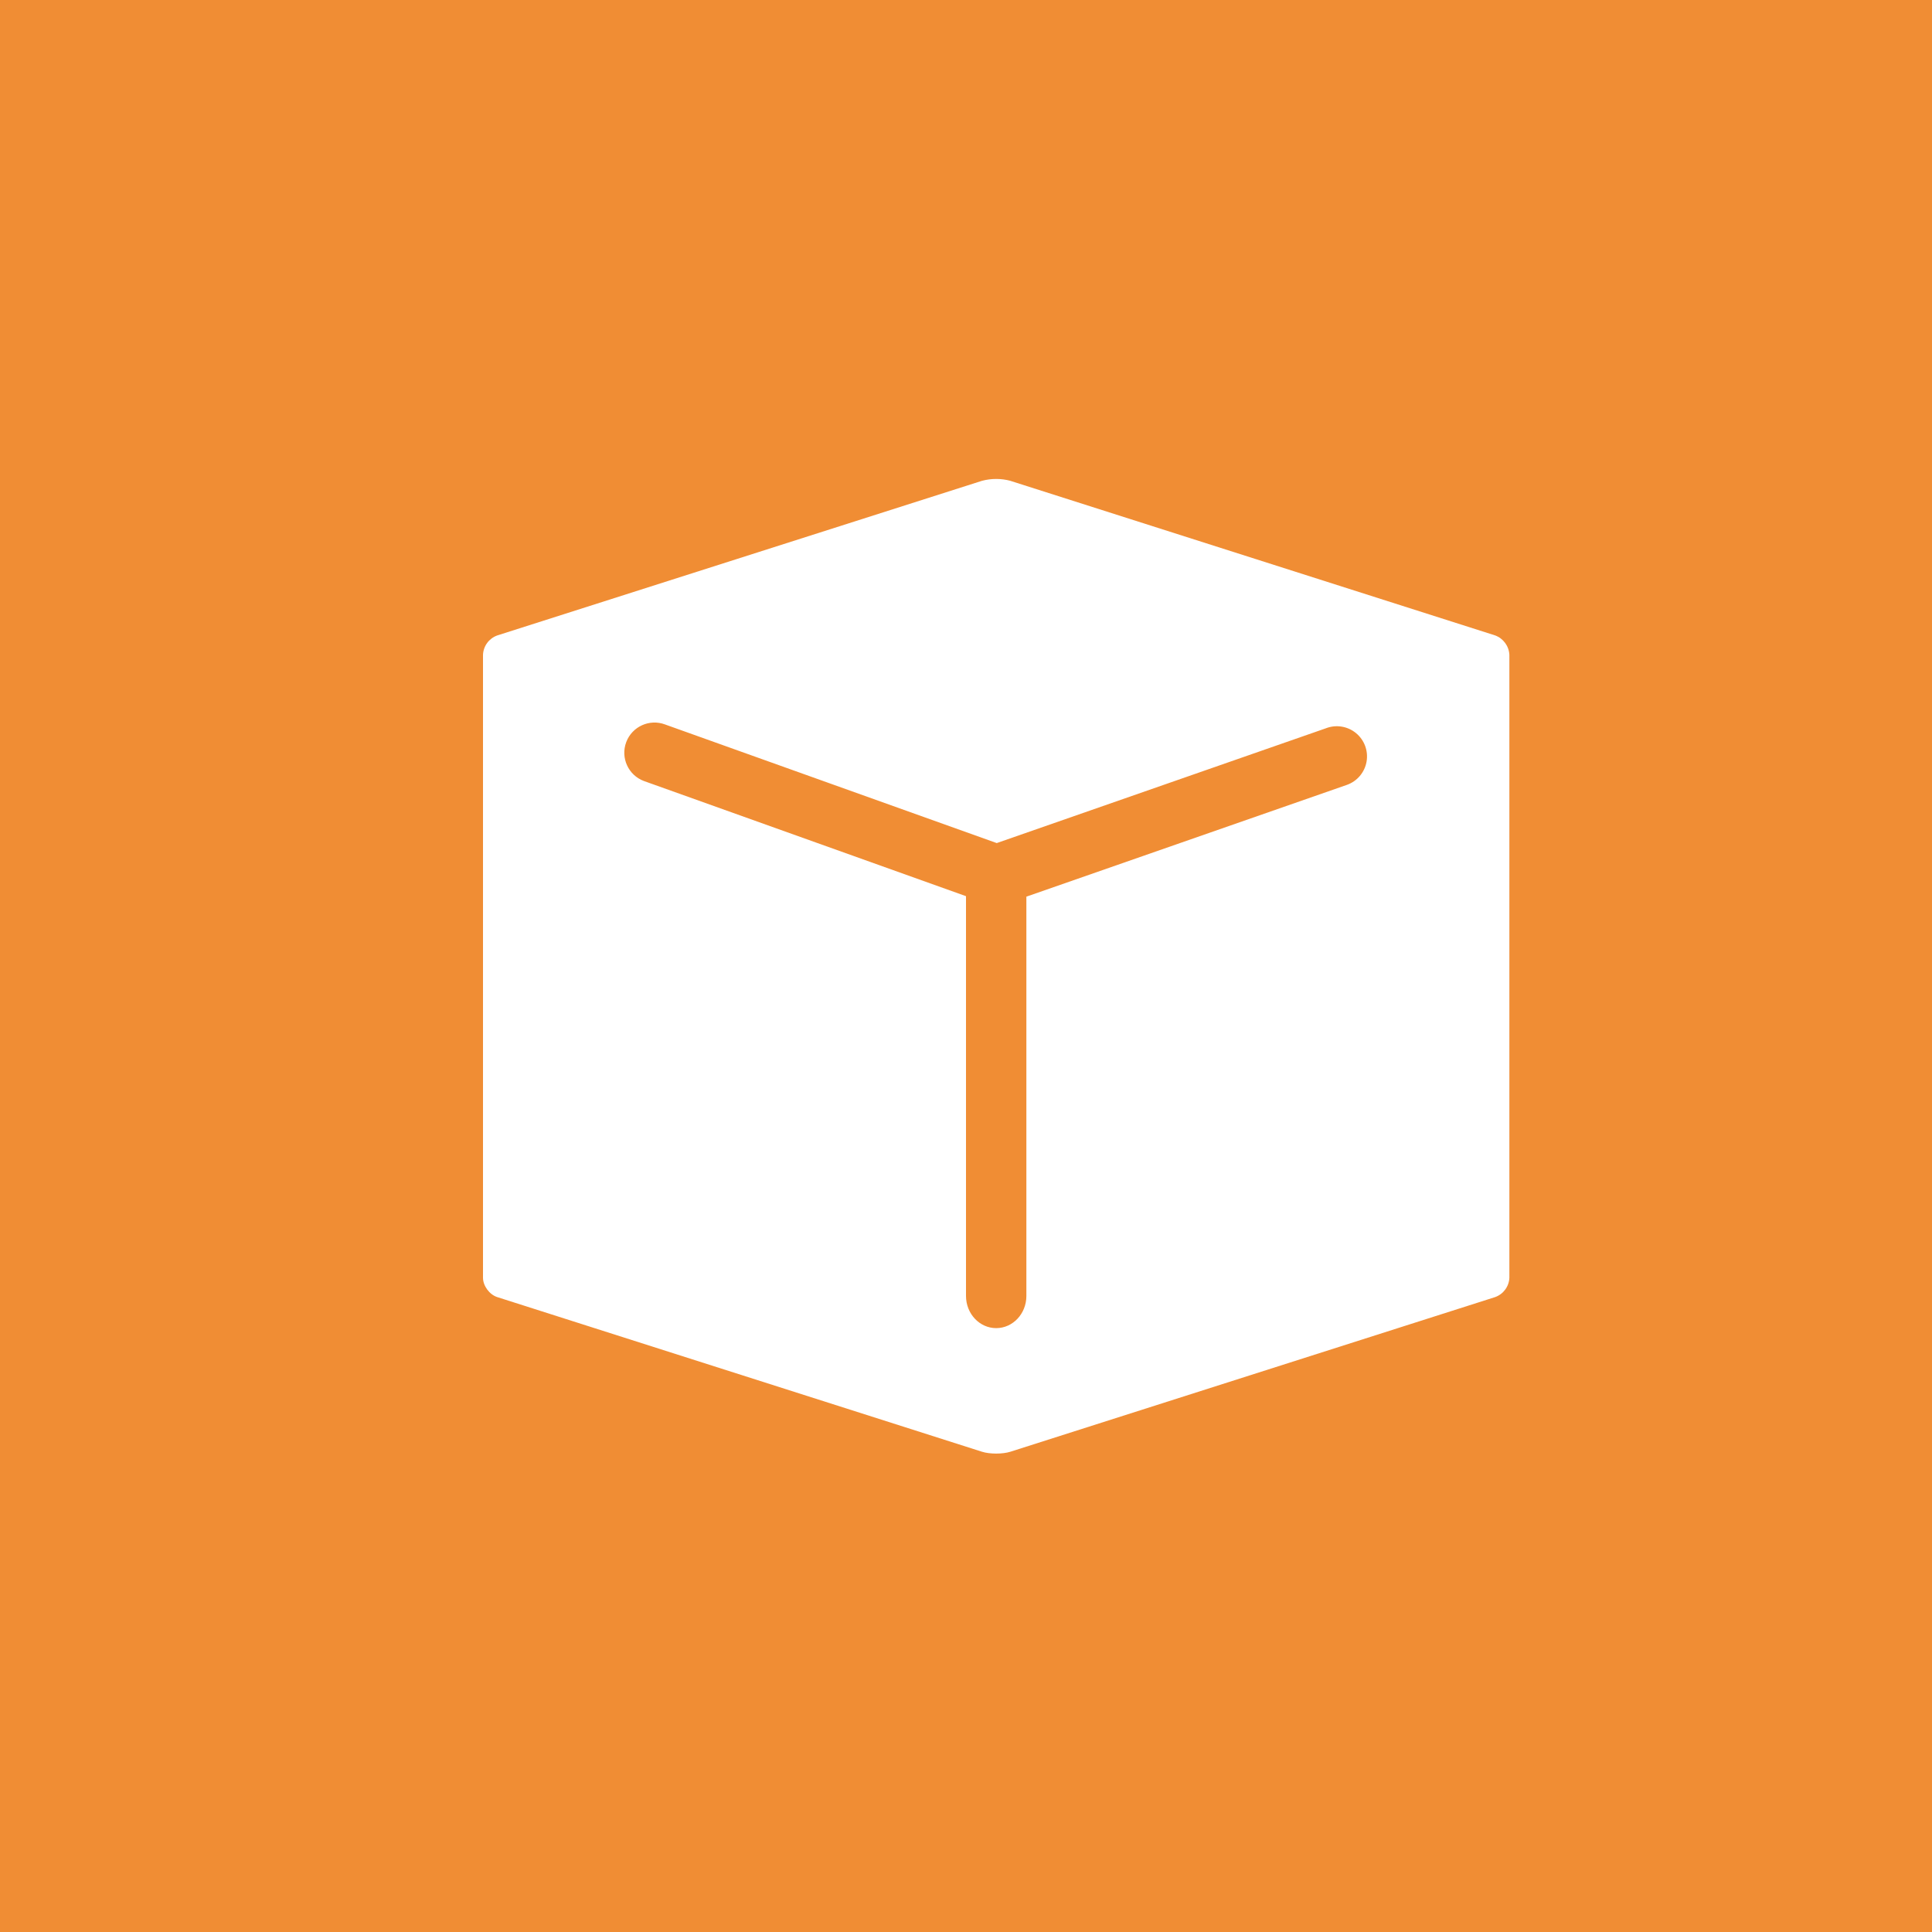
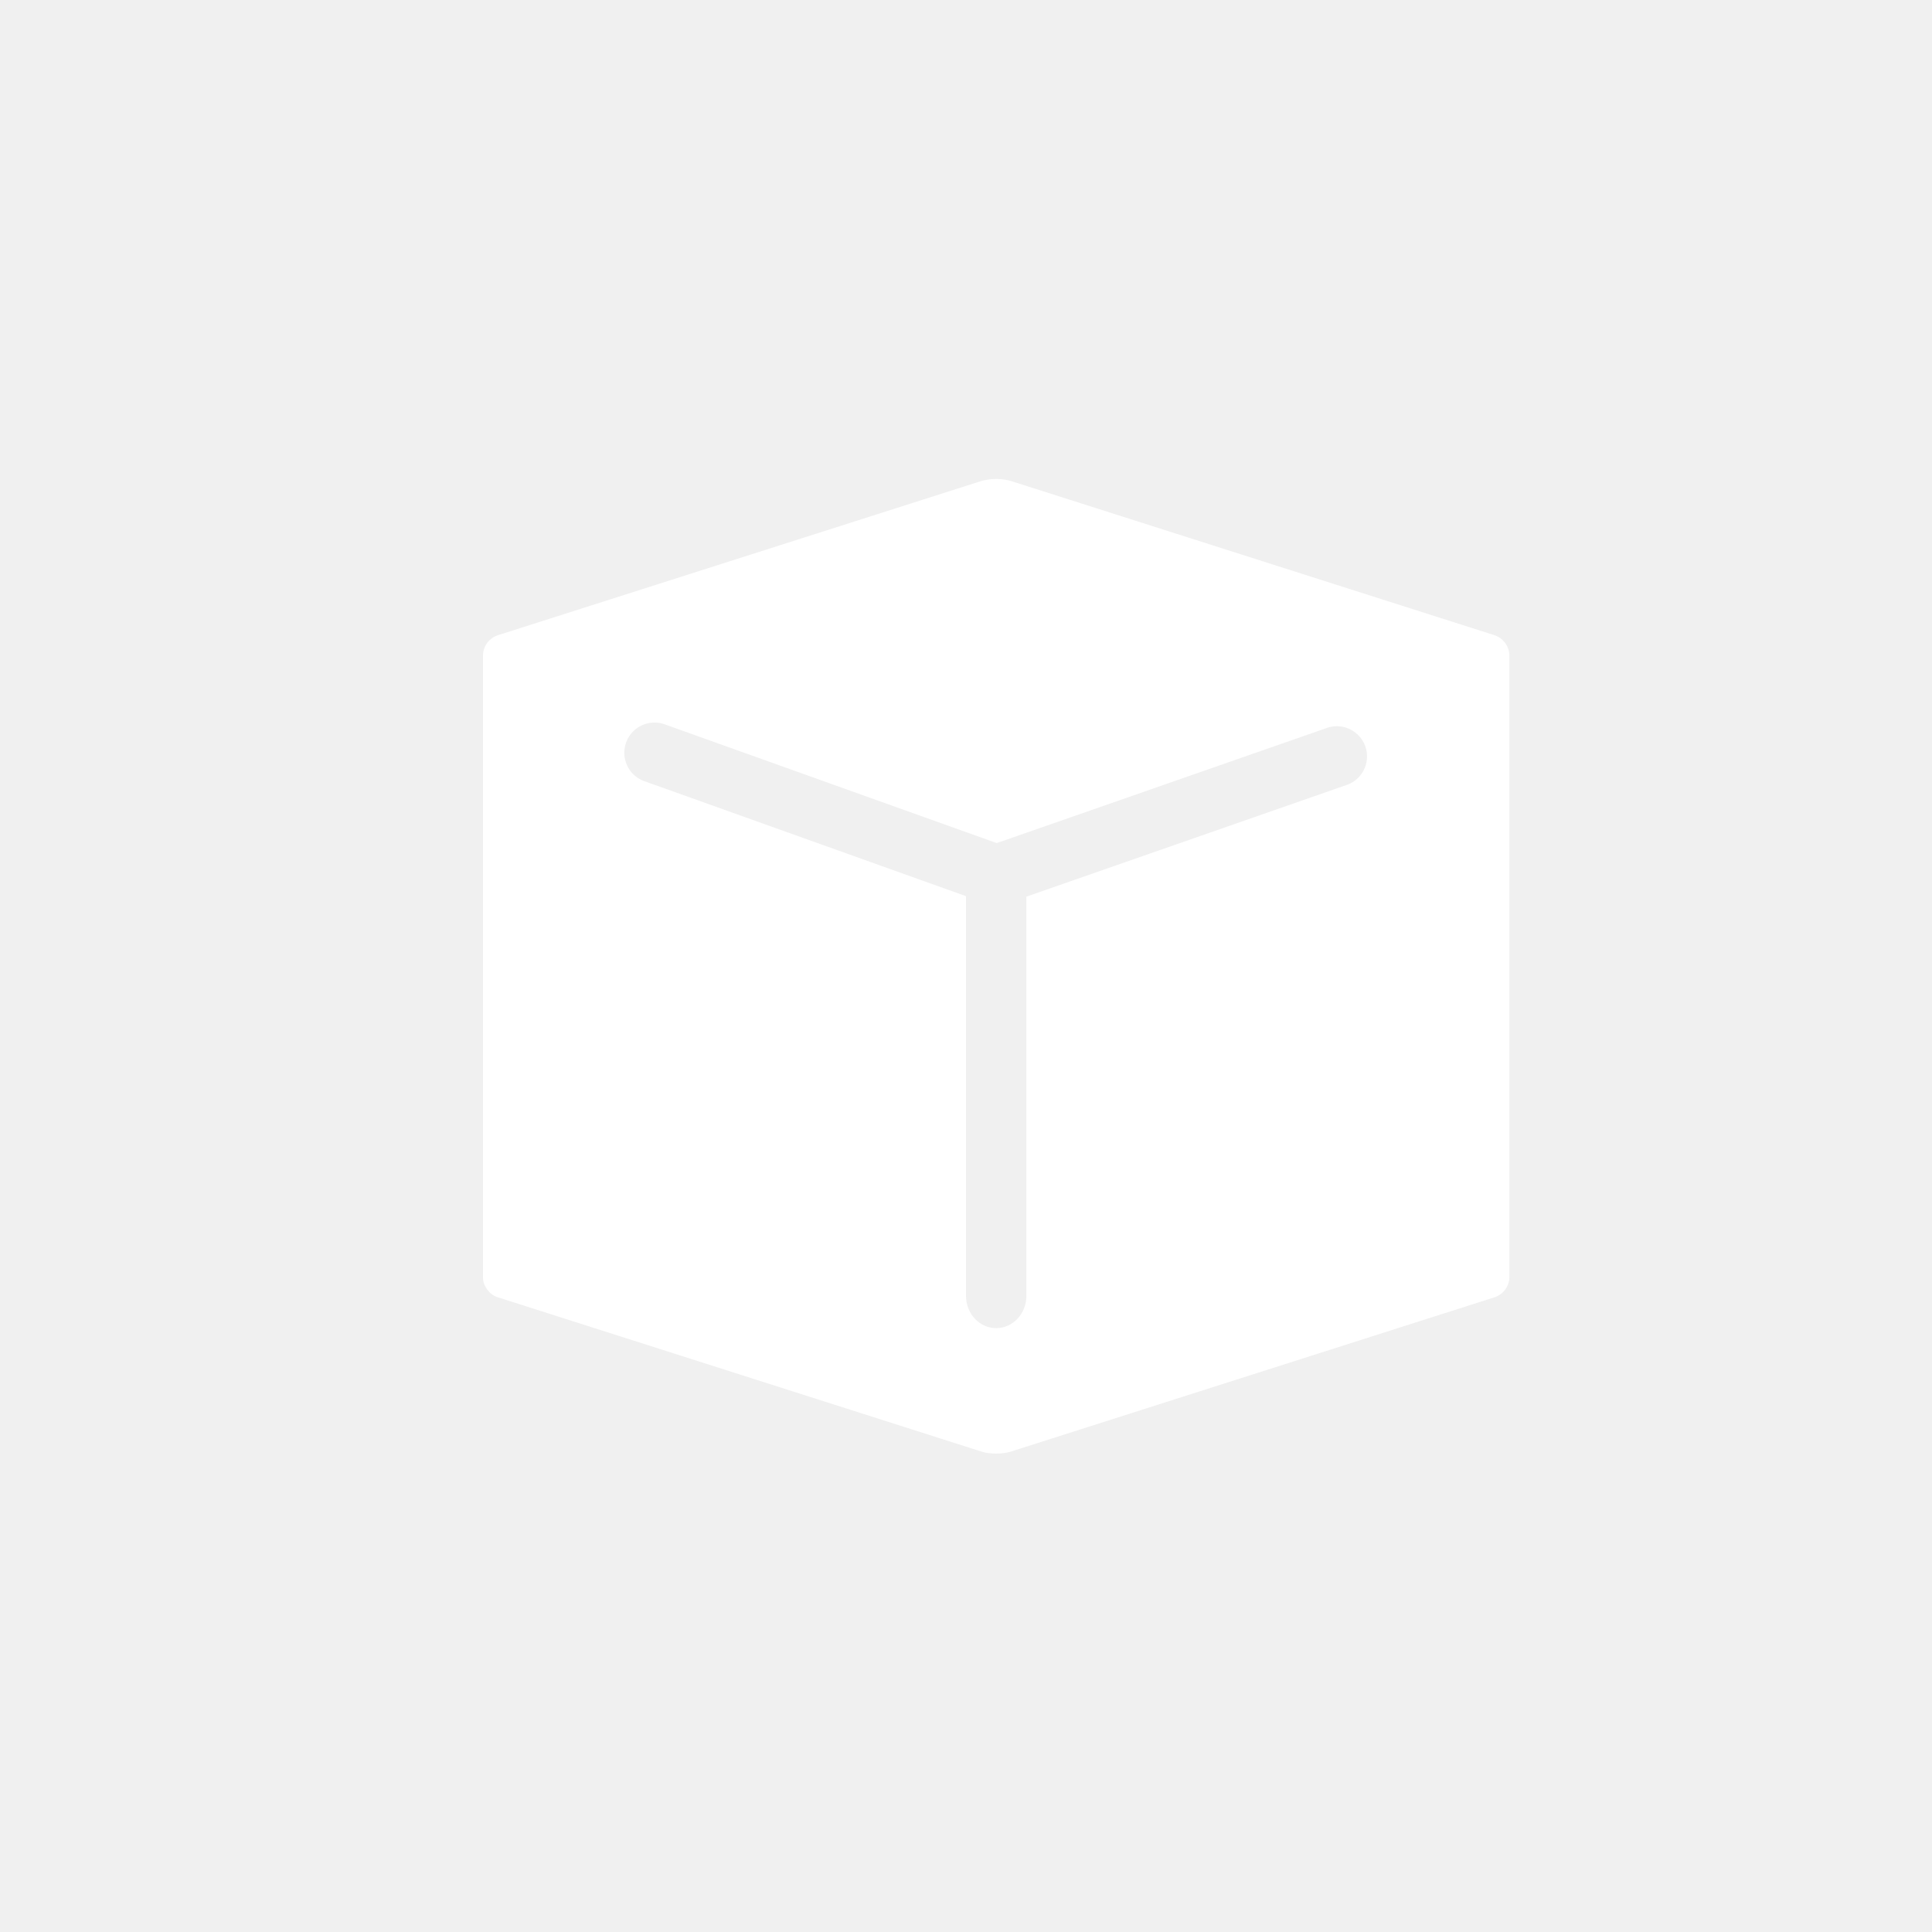
<svg xmlns="http://www.w3.org/2000/svg" viewBox="0 0 64 64">
  <g fill="none" fill-rule="evenodd">
    <g>
-       <g fill="#F08D34">
+       <g fill="none">
        <path d="M0 0h64v64H0z" />
      </g>
      <path fill="#FFF" d="M33.018 27.928l10.897-3.8A1 1 0 1 1 44.618 26L34 29.703V42.93c0 .589-.448 1.066-1 1.066s-1-.477-1-1.066V29.687l-10.67-3.815a1 1 0 1 1 .702-1.873l10.986 3.929zm.454-12a1.83 1.83 0 0 0-.944 0L16.472 21.05a.712.712 0 0 0-.472.643v20.633c0 .271.215.56.472.642l16.056 5.122c.26.083.687.082.944 0l16.056-5.122a.712.712 0 0 0 .472-.642V21.692a.723.723 0 0 0-.472-.643l-16.056-5.12z" />
    </g>
  </g>
</svg>
